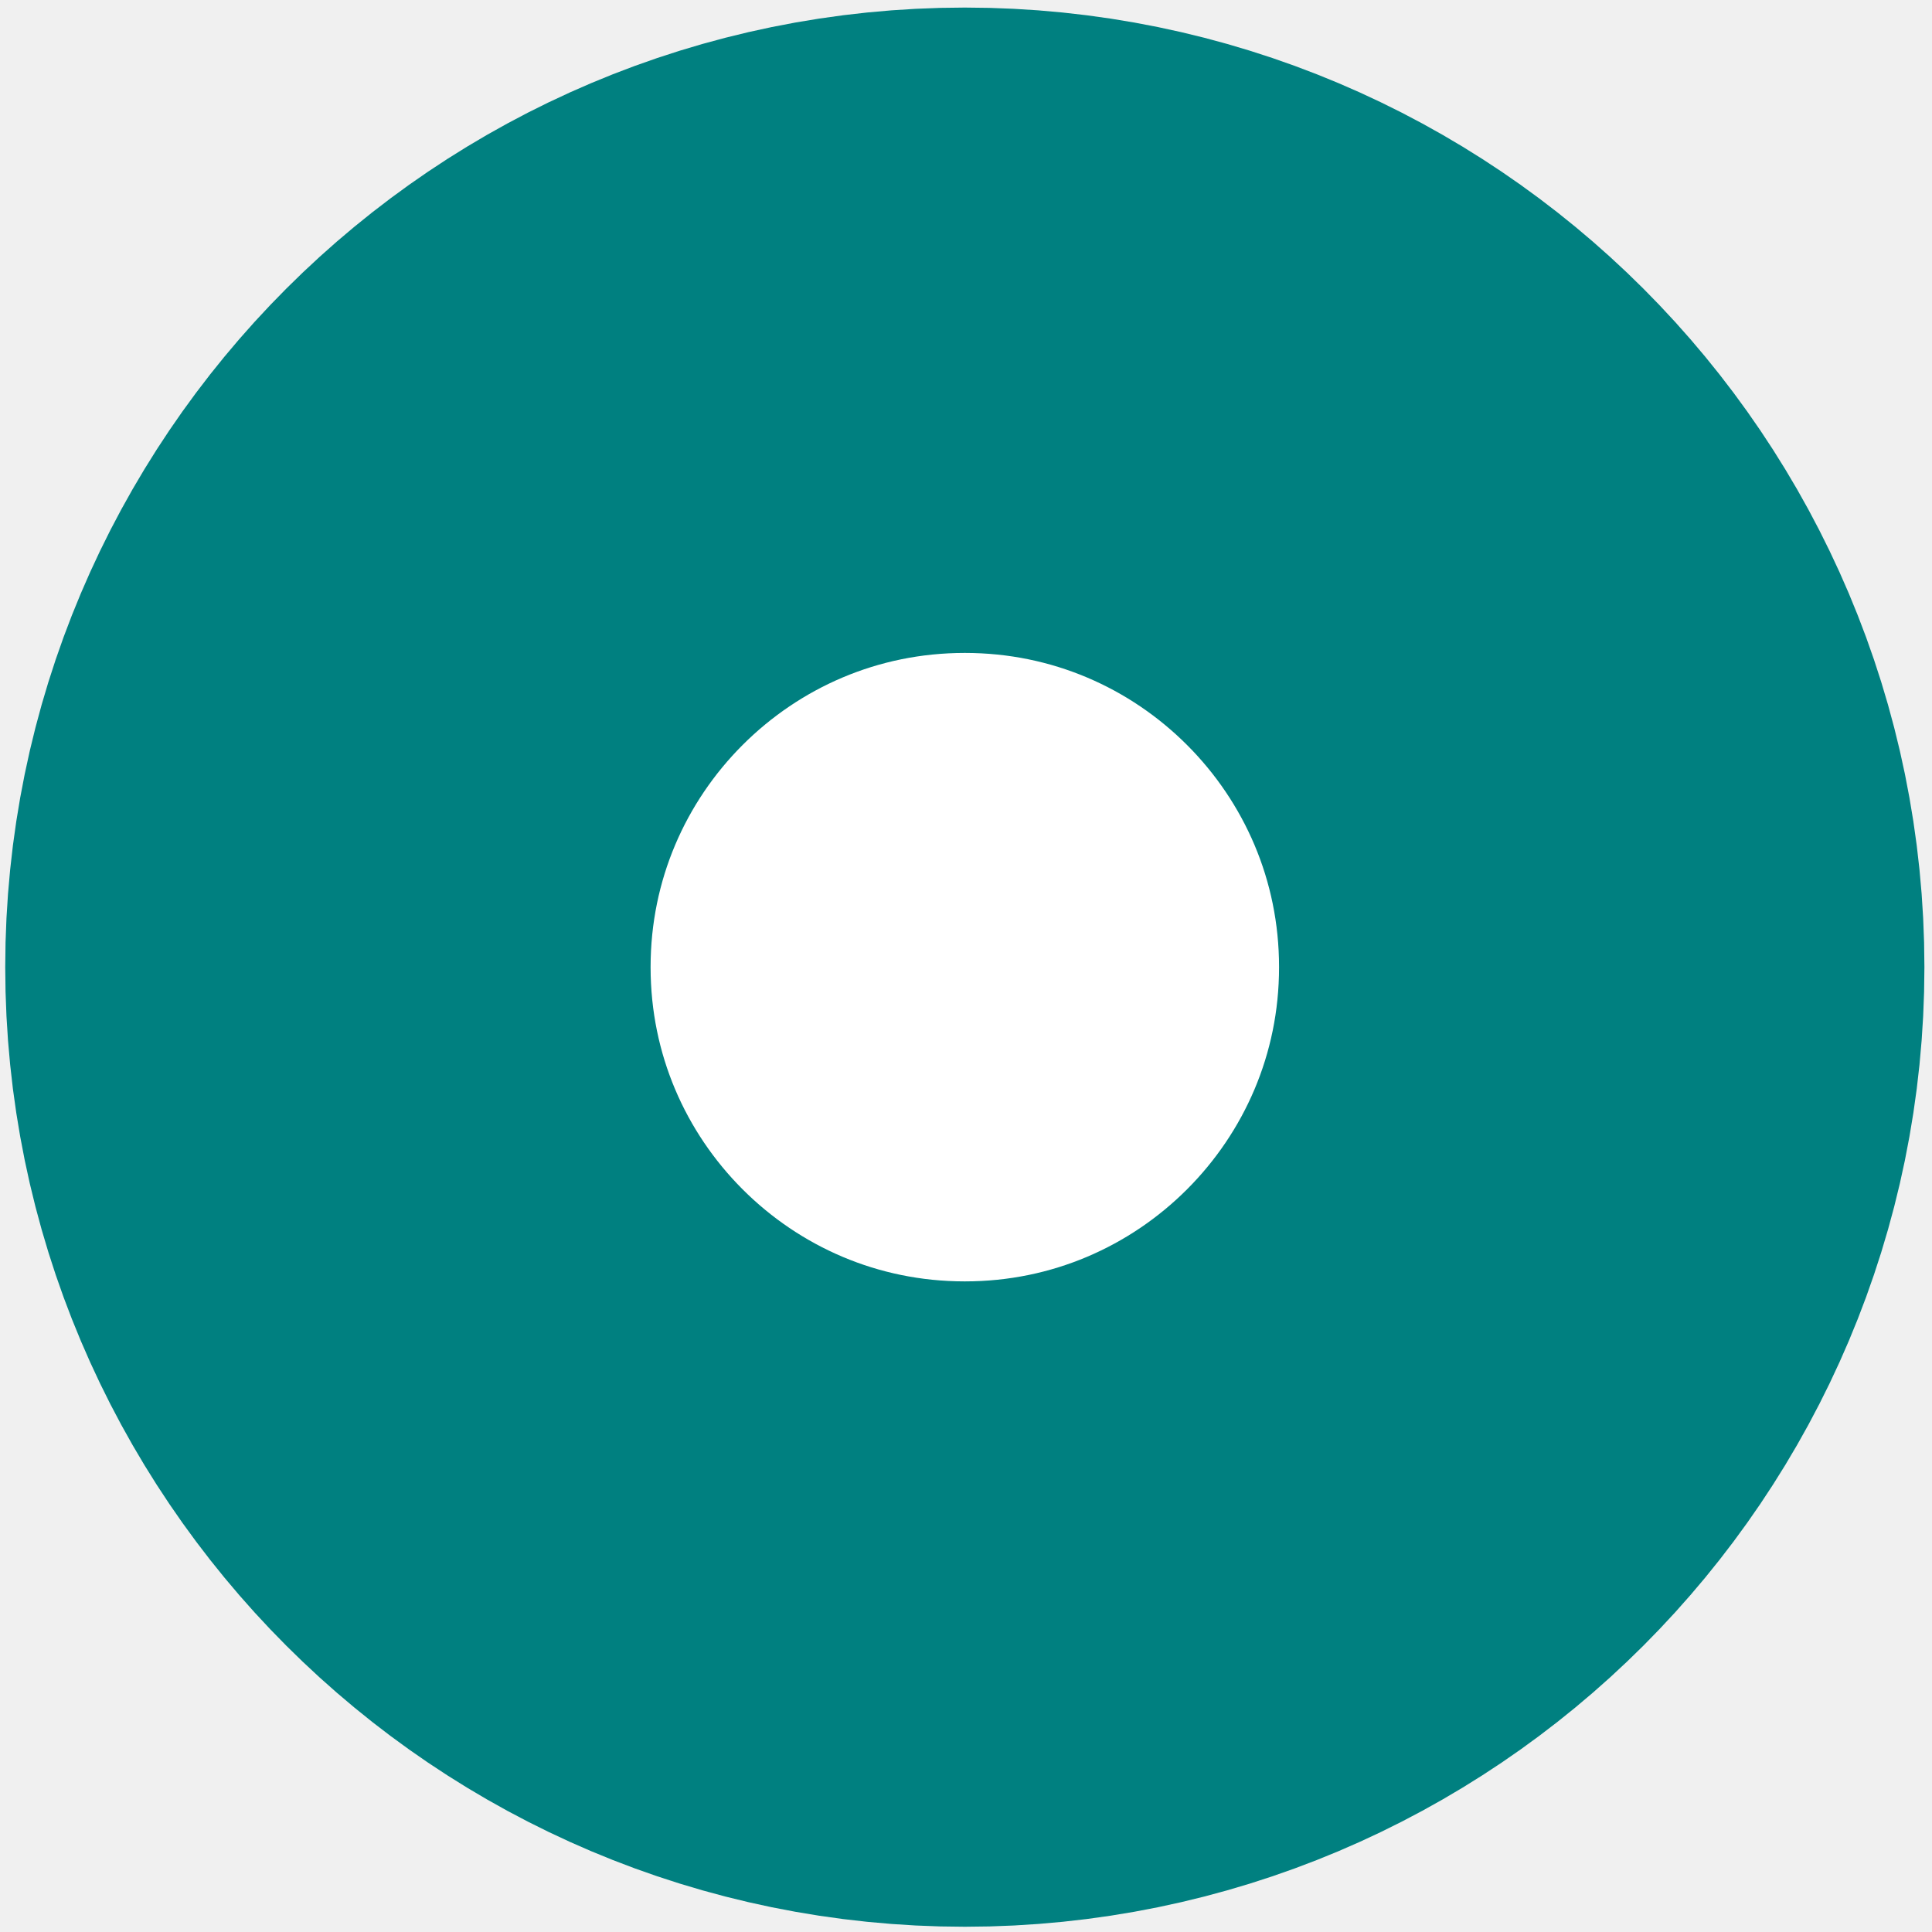
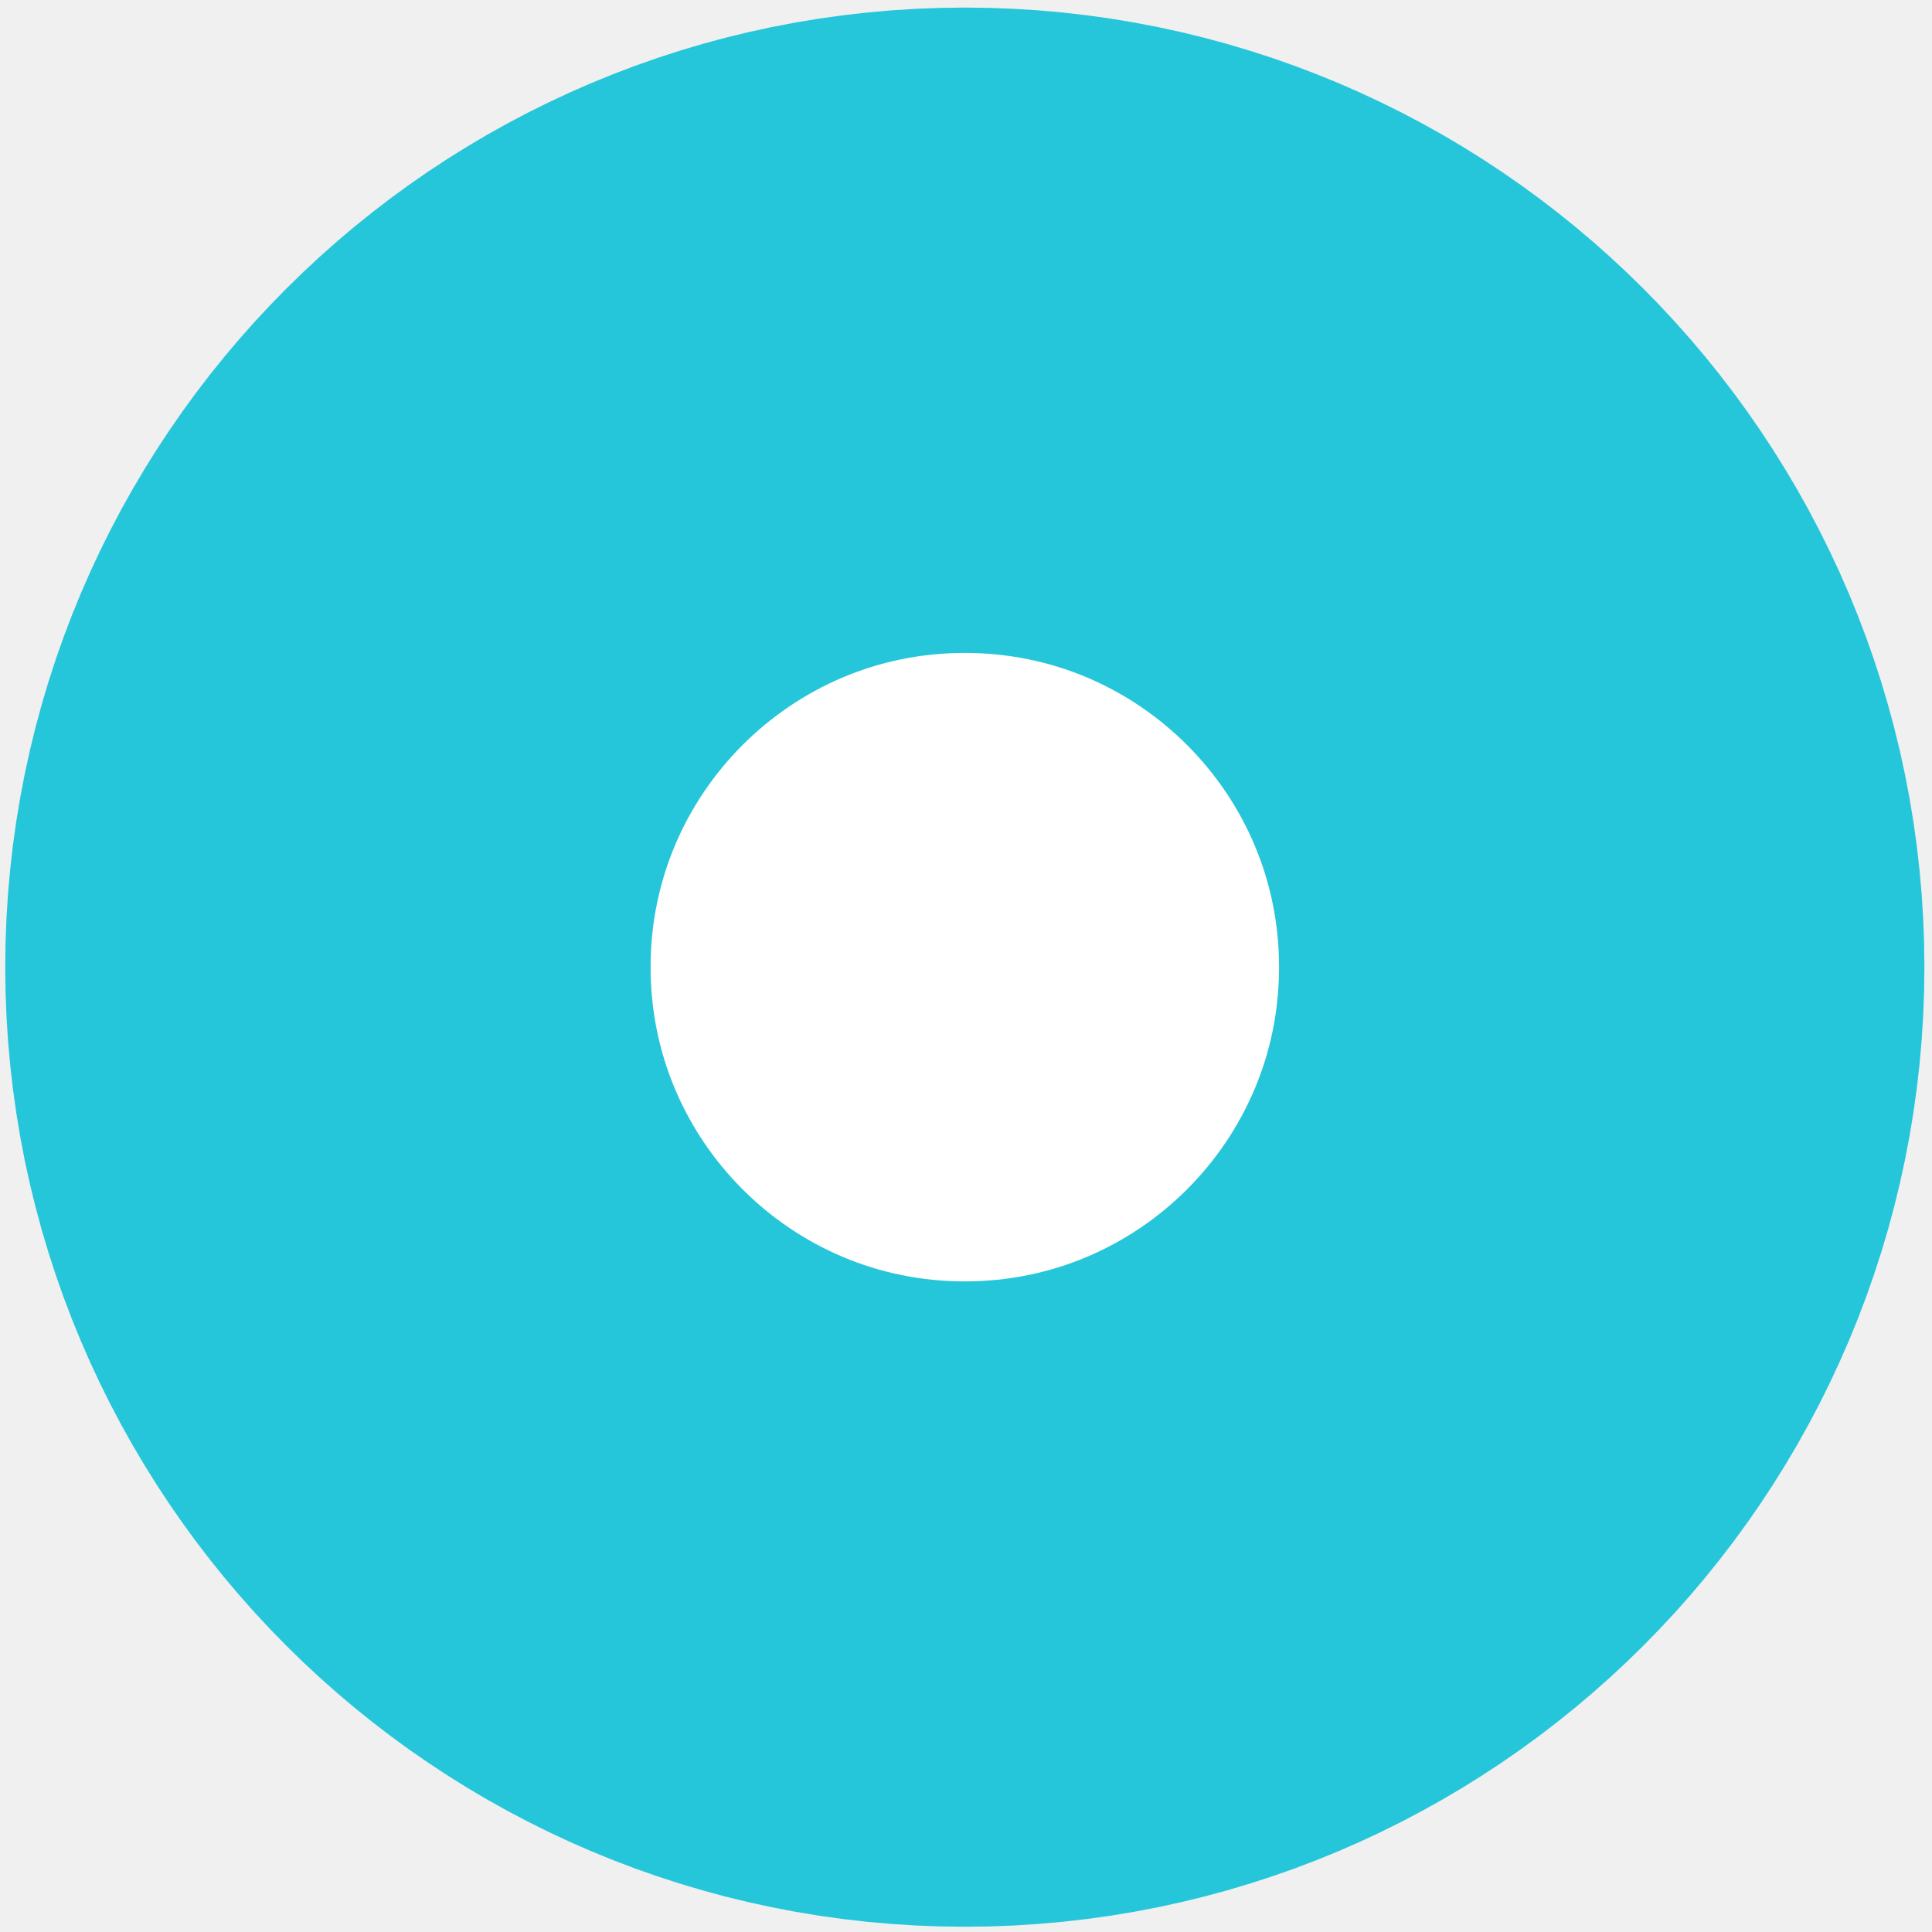
<svg xmlns="http://www.w3.org/2000/svg" width="64px" height="64px" id="svg2985" version="1.1" viewBox="0 0 64 64" x="0px" y="0px">
  <defs id="defs2987" />
-   <path style="fill:#ffffff;fill-opacity:1;fill-rule:evenodd;stroke:#008080;stroke-width:27.235;stroke-linecap:butt;stroke-linejoin:miter;stroke-miterlimit:4;stroke-opacity:1;stroke-dasharray:none;stroke-dashoffset:0" id="path3074" d="m 41.819,20.948 a 26.878,26.878 0 1 1 -53.757,0 26.878,26.878 0 1 1 53.757,0 z" transform="matrix(0.7849564,0,0,0.7849564,20.23343,15.59504)" />
+   <path style="fill:#ffffff;fill-opacity:1;fill-rule:evenodd;stroke:#26c6da;stroke-width:27.235;stroke-linecap:butt;stroke-linejoin:miter;stroke-miterlimit:4;stroke-opacity:1;stroke-dasharray:none;stroke-dashoffset:0" id="path3074" d="m 41.819,20.948 a 26.878,26.878 0 1 1 -53.757,0 26.878,26.878 0 1 1 53.757,0 z" transform="matrix(0.7849564,0,0,0.7849564,20.23343,15.59504)" />
  <g id="layer1" style="display:inline" />
</svg>
